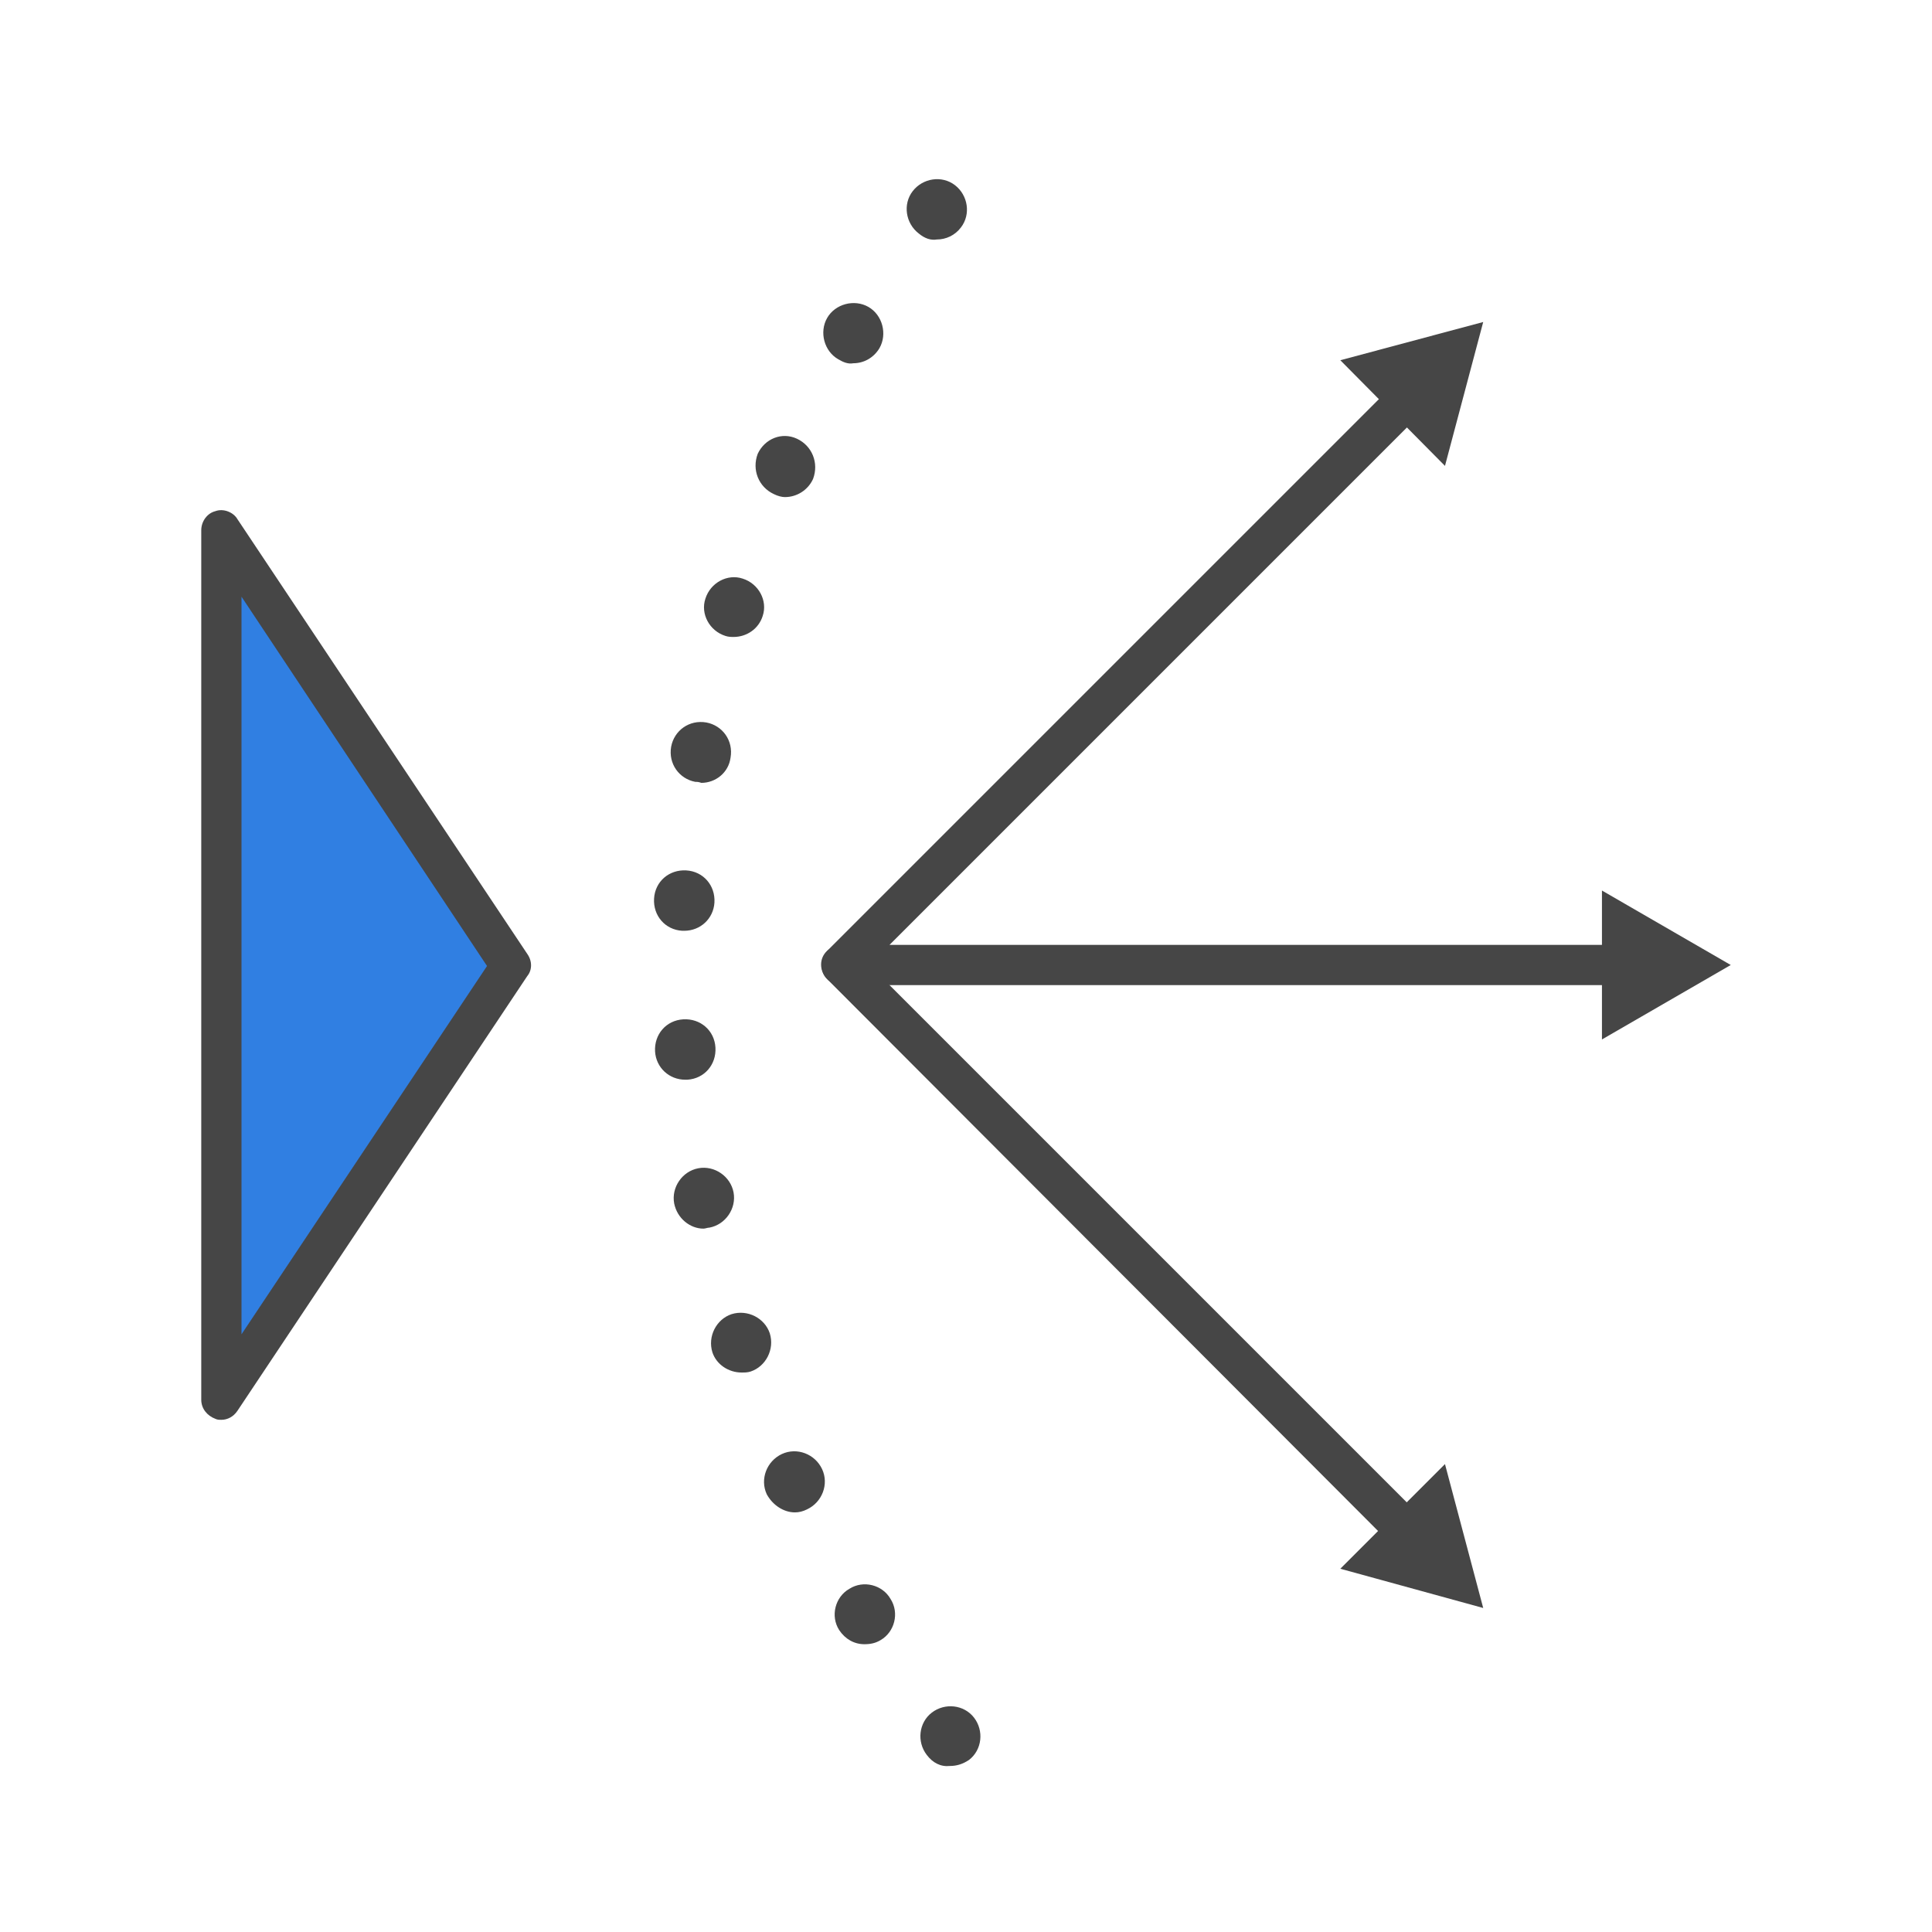
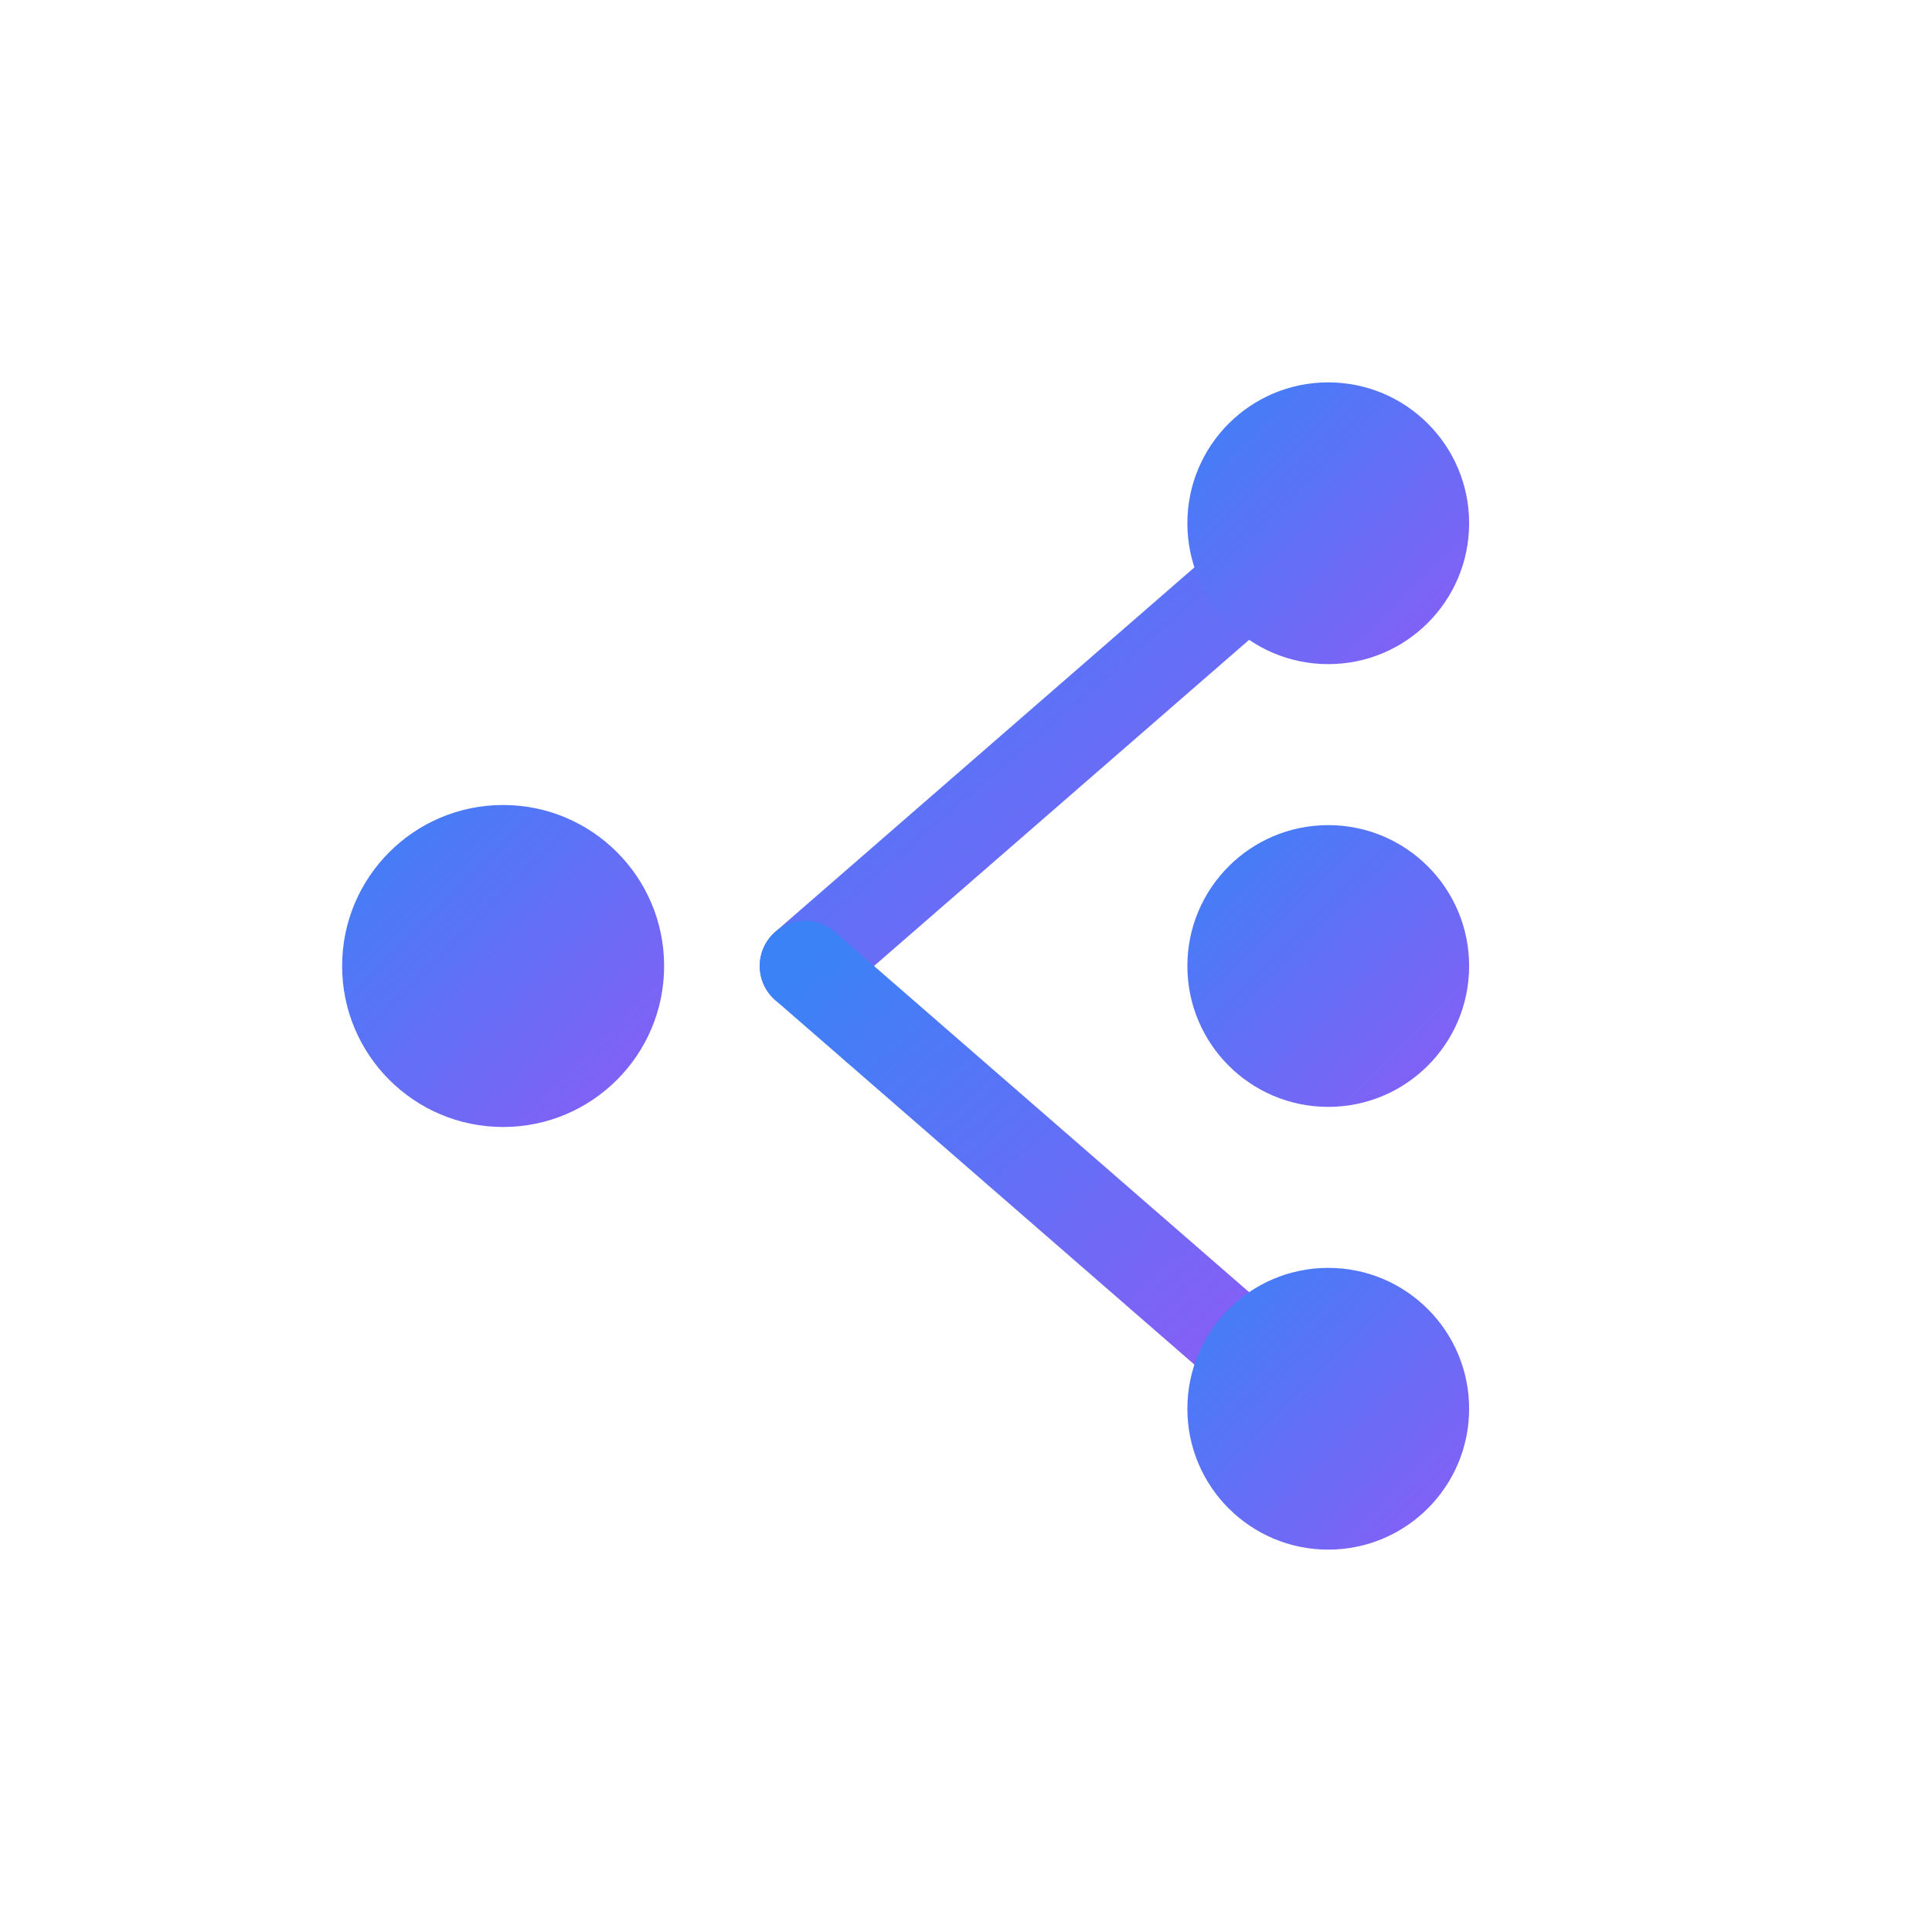
- <svg xmlns="http://www.w3.org/2000/svg" version="1.1" id="Security_Networking" x="0px" y="0px" viewBox="0 0 192 192" style="enable-background:new 0 0 192 192;" xml:space="preserve">
-   <style type="text/css">
- 	.st0{fill:#464646;}
- 	.st1{fill:#307FE2;}
- </style>
-   <path class="st0" d="M161.4,97.9H83.6c-0.8,0-1.5-0.5-1.8-1.2c-0.3-0.8-0.1-1.6,0.4-2.2l56.4-56.4c0.8-0.8,2.1-0.8,2.8,0  s0.8,2,0,2.8L88.4,93.9h73c1.1,0,2,0.9,2,2S162.5,97.9,161.4,97.9z" />
-   <polygon class="st0" points="133.2,35.8 147.4,32 143.6,46.3 " />
-   <polygon class="st0" points="159.2,103.3 172,95.9 159.2,88.5 " />
-   <path class="st0" d="M139.9,154.3c-0.5,0-1-0.2-1.4-0.6L82.2,97.3c-0.8-0.8-0.8-2.1,0-2.8s2.1-0.8,2.8,0l56.4,56.4  c0.8,0.8,0.8,2.1,0,2.8C141,154.1,140.5,154.3,139.9,154.3L139.9,154.3z" />
-   <polygon class="st0" points="133.2,155.9 147.4,159.8 143.6,145.5 " />
-   <path class="st0" d="M92.1,174.4c-1-1.3-0.8-3.2,0.5-4.2l0,0c1.3-1,3.2-0.8,4.2,0.5l0,0c1,1.3,0.8,3.2-0.5,4.2l0,0  c-0.6,0.4-1.2,0.6-1.9,0.6l0,0C93.5,175.6,92.7,175.2,92.1,174.4z M83.4,162c-0.9-1.4-0.4-3.3,1-4.1l0,0c1.4-0.9,3.3-0.4,4.1,1l0,0  c0.9,1.4,0.4,3.3-1,4.1l0,0c-0.5,0.3-1,0.4-1.6,0.4l0,0C84.9,163.4,84,162.9,83.4,162L83.4,162z M76.2,148.5c-0.7-1.5,0-3.3,1.5-4  l0,0c1.5-0.7,3.3,0,4,1.5l0,0c0.7,1.5,0,3.3-1.5,4l0,0c-0.4,0.2-0.8,0.3-1.2,0.3l0,0C77.9,150.3,76.8,149.6,76.2,148.5L76.2,148.5z   M70.8,134.4c-0.5-1.6,0.4-3.3,1.9-3.8l0,0c1.6-0.5,3.3,0.4,3.8,1.9l0,0c0.5,1.6-0.4,3.3-1.9,3.8l0,0c-0.3,0.1-0.6,0.1-0.9,0.1l0,0  C72.4,136.4,71.2,135.6,70.8,134.4z M67,119.6c-0.3-1.6,0.8-3.2,2.4-3.5l0,0c1.6-0.3,3.2,0.8,3.5,2.4l0,0c0.3,1.6-0.8,3.2-2.4,3.5  l0,0c-0.2,0-0.4,0.1-0.6,0.1l0,0C68.6,122.1,67.3,121.1,67,119.6L67,119.6z M65.1,104.5c-0.1-1.7,1.1-3.1,2.8-3.2l0,0  c1.7-0.1,3.1,1.1,3.2,2.8l0,0c0.1,1.7-1.1,3.1-2.8,3.2l0,0c-0.1,0-0.1,0-0.2,0l0,0C66.5,107.3,65.2,106.1,65.1,104.5L65.1,104.5z   M67.8,92.5c-1.7-0.1-2.9-1.5-2.8-3.2l0,0c0.1-1.7,1.5-2.9,3.2-2.8l0,0c1.7,0.1,2.9,1.5,2.8,3.2l0,0c-0.1,1.6-1.4,2.8-3,2.8l0,0  C67.9,92.5,67.9,92.5,67.8,92.5L67.8,92.5z M69.1,77.7c-1.6-0.3-2.7-1.8-2.4-3.5l0,0c0.3-1.6,1.8-2.7,3.5-2.4l0,0  c1.6,0.3,2.7,1.8,2.4,3.5l0,0c-0.2,1.5-1.5,2.5-2.9,2.5l0,0C69.4,77.7,69.3,77.7,69.1,77.7z M72.1,63.2c-1.6-0.5-2.5-2.2-2-3.7l0,0  c0.5-1.6,2.2-2.5,3.7-2l0,0c1.6,0.5,2.5,2.2,2,3.7l0,0c-0.4,1.3-1.6,2.1-2.9,2.1l0,0C72.7,63.3,72.4,63.3,72.1,63.2L72.1,63.2z   M76.9,49.1c-1.5-0.7-2.2-2.4-1.6-4l0,0c0.7-1.5,2.4-2.2,3.9-1.5l0,0c1.5,0.7,2.2,2.4,1.6,4l0,0c-0.5,1.1-1.6,1.8-2.8,1.8l0,0  C77.7,49.4,77.3,49.3,76.9,49.1z M83.3,35.7c-1.4-0.8-1.9-2.7-1.1-4.1l0,0c0.8-1.4,2.7-1.9,4.1-1.1l0,0c1.4,0.8,1.9,2.7,1.1,4.1l0,0  c-0.6,1-1.6,1.5-2.6,1.5l0,0C84.3,36.2,83.8,36,83.3,35.7z M91.3,23.2c-1.3-1-1.6-2.9-0.6-4.2l0,0c1-1.3,2.9-1.6,4.2-0.6l0,0  c1.3,1,1.6,2.9,0.6,4.2l0,0c-0.6,0.8-1.5,1.2-2.4,1.2l0,0C92.5,23.9,91.9,23.7,91.3,23.2L91.3,23.2z" />
-   <polygon class="st1" points="22,95.9 22,52.7 36.4,74.3 50.8,95.9 36.4,117.5 22,139.1 " />
-   <path class="st0" d="M22,141.1c-0.2,0-0.4,0-0.6-0.1c-0.8-0.3-1.4-1-1.4-1.9V52.7c0-0.9,0.6-1.7,1.4-1.9c0.8-0.3,1.8,0.1,2.2,0.8  l28.8,43.2c0.5,0.7,0.5,1.6,0,2.2l-28.8,43.2C23.2,140.8,22.6,141.1,22,141.1L22,141.1z M24,59.3v73.3l24.4-36.6L24,59.3L24,59.3z" />
+ <svg xmlns="http://www.w3.org/2000/svg" viewBox="0 0 192 192">
+   <defs>
+     <linearGradient id="g" x1="0" y1="0" x2="1" y2="1">
+       <stop offset="0" stop-color="#3b82f6" />
+       <stop offset="1" stop-color="#8b5cf6" />
+     </linearGradient>
+   </defs>
+   <g fill="none" stroke="url(#g)" stroke-width="9" stroke-linecap="round">
+     <path d="M60 96h20" />
+     <path d="M80 96 126 56" />
+     <path d="M80 96h46" />
+     <path d="M80 96 126 136" />
+   </g>
+   <g fill="url(#g)">
+     <circle cx="50" cy="96" r="16" />
+     <circle cx="132" cy="52" r="14" />
+     <circle cx="132" cy="96" r="14" />
+     <circle cx="132" cy="140" r="14" />
+   </g>
</svg>
